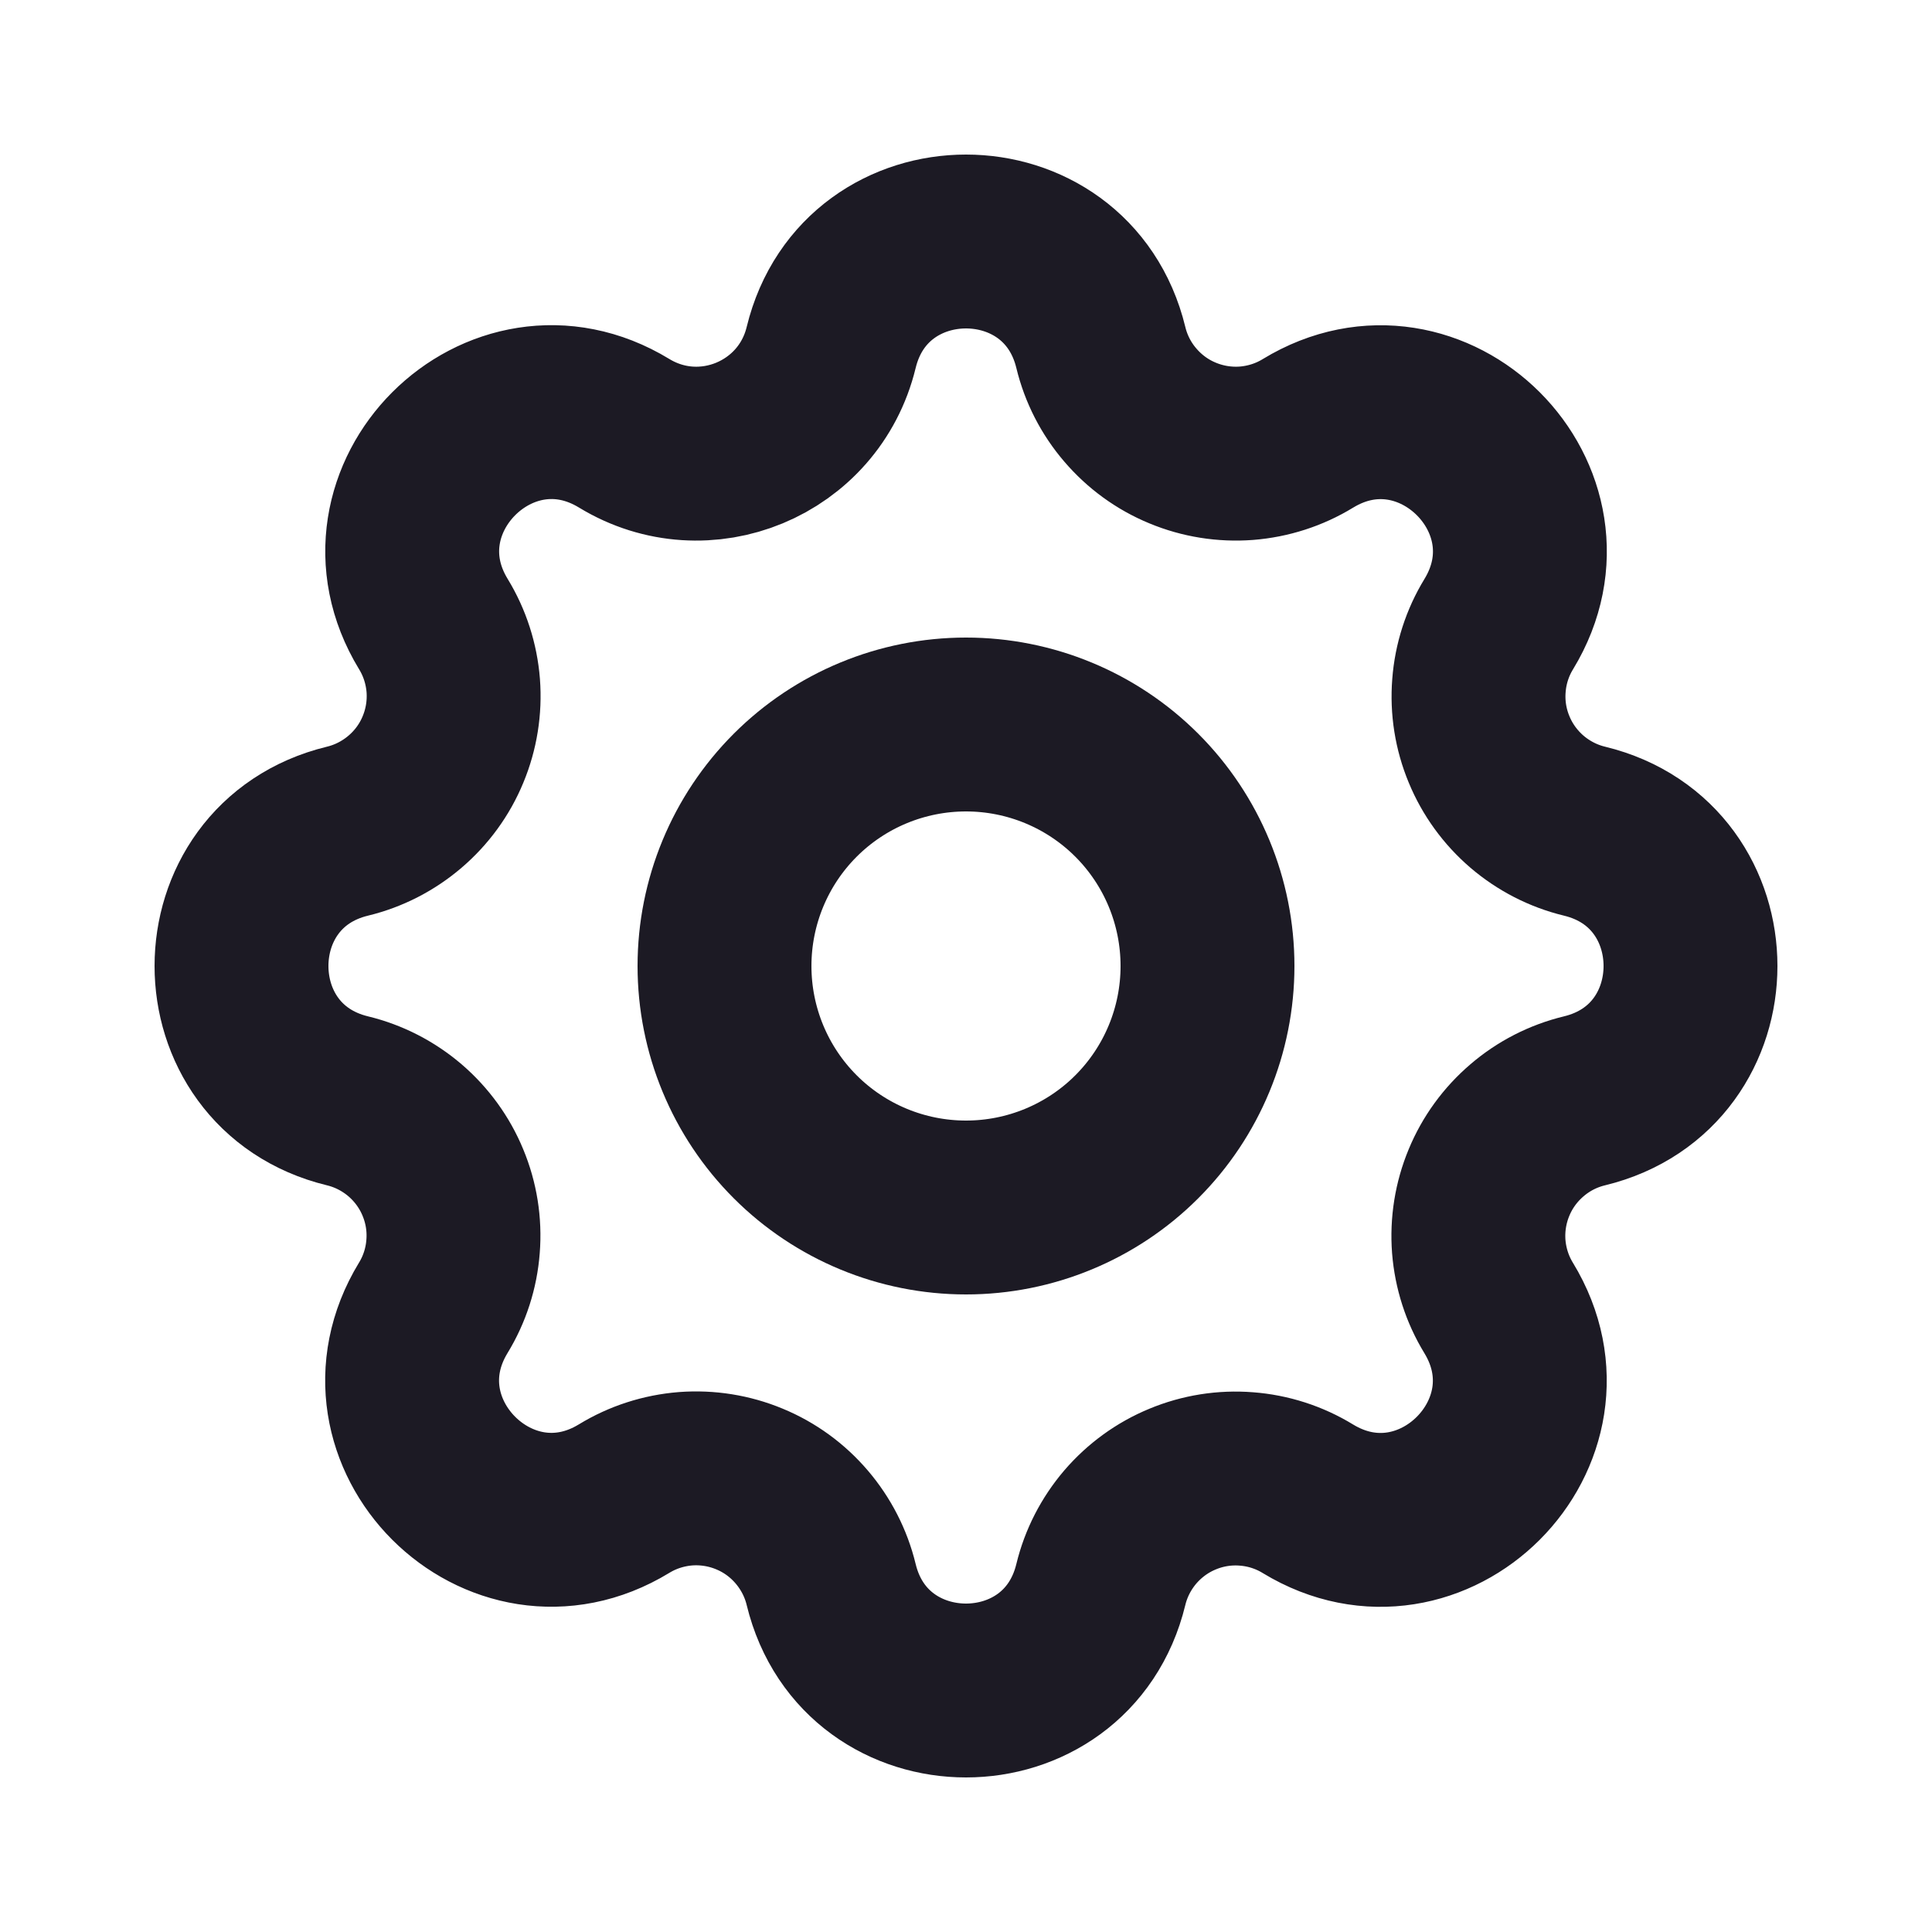
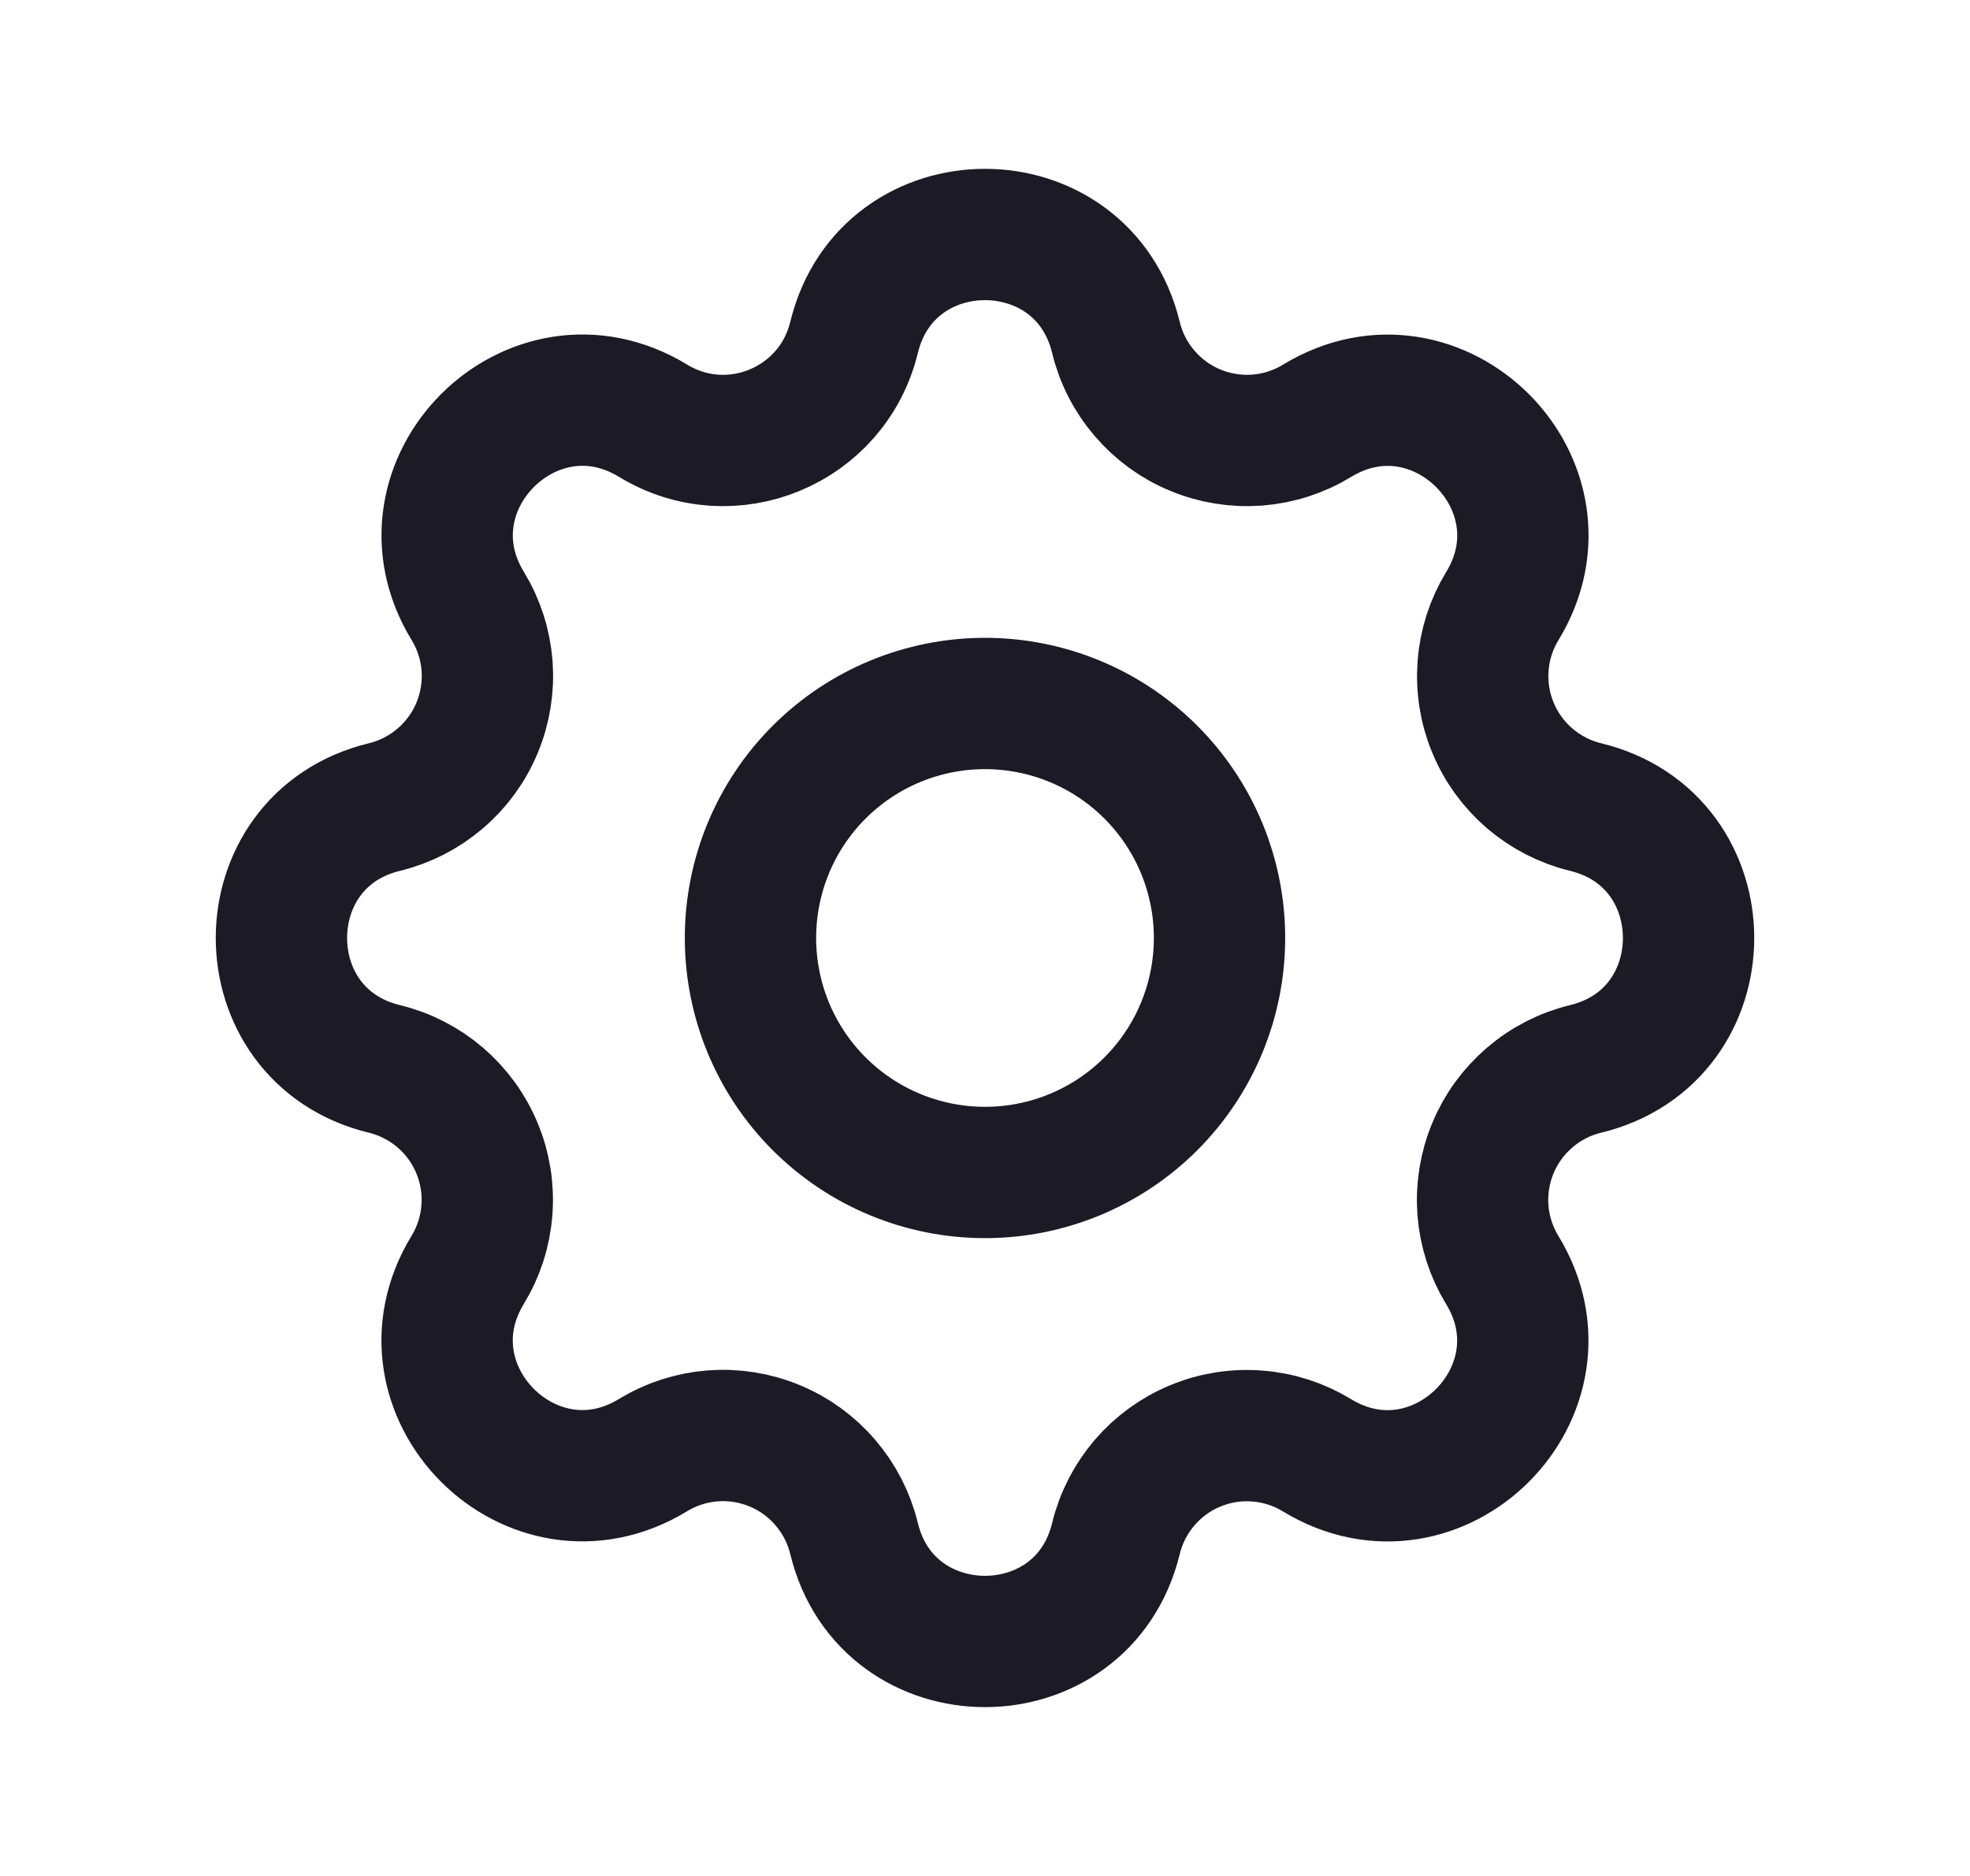
- <svg xmlns="http://www.w3.org/2000/svg" width="20" height="20" viewBox="0 0 20 20" fill="none">
-   <path d="M8.604 3.598C8.959 2.134 11.041 2.134 11.396 3.598C11.449 3.817 11.553 4.021 11.701 4.193C11.848 4.365 12.033 4.5 12.242 4.586C12.451 4.673 12.678 4.709 12.903 4.692C13.129 4.674 13.347 4.604 13.54 4.486C14.826 3.703 16.298 5.174 15.515 6.461C15.397 6.654 15.327 6.872 15.31 7.097C15.292 7.323 15.328 7.549 15.415 7.758C15.501 7.967 15.636 8.152 15.807 8.299C15.979 8.446 16.183 8.551 16.402 8.604C17.866 8.959 17.866 11.041 16.402 11.396C16.183 11.449 15.979 11.553 15.807 11.701C15.635 11.848 15.5 12.033 15.414 12.242C15.327 12.451 15.291 12.678 15.308 12.903C15.326 13.129 15.396 13.347 15.514 13.54C16.297 14.826 14.826 16.298 13.539 15.515C13.346 15.397 13.128 15.327 12.903 15.31C12.677 15.292 12.451 15.328 12.242 15.415C12.033 15.501 11.848 15.636 11.701 15.807C11.554 15.979 11.449 16.183 11.396 16.402C11.041 17.866 8.959 17.866 8.604 16.402C8.551 16.183 8.446 15.979 8.299 15.807C8.152 15.635 7.967 15.5 7.758 15.414C7.549 15.327 7.322 15.291 7.097 15.308C6.871 15.326 6.653 15.396 6.46 15.514C5.174 16.297 3.702 14.826 4.485 13.539C4.603 13.346 4.673 13.128 4.69 12.903C4.708 12.677 4.672 12.451 4.585 12.242C4.499 12.033 4.364 11.848 4.193 11.701C4.021 11.554 3.817 11.449 3.598 11.396C2.134 11.041 2.134 8.959 3.598 8.604C3.817 8.551 4.021 8.446 4.193 8.299C4.365 8.152 4.5 7.967 4.586 7.758C4.673 7.549 4.709 7.322 4.692 7.097C4.674 6.871 4.604 6.653 4.486 6.46C3.703 5.174 5.174 3.702 6.461 4.485C7.294 4.992 8.374 4.543 8.604 3.598Z" stroke="#1C1A24" stroke-width="1.8" stroke-linecap="round" stroke-linejoin="round" />
-   <path d="M7.5 10C7.5 10.663 7.763 11.299 8.232 11.768C8.701 12.237 9.337 12.5 10 12.5C10.663 12.5 11.299 12.237 11.768 11.768C12.237 11.299 12.5 10.663 12.5 10C12.5 9.337 12.237 8.701 11.768 8.232C11.299 7.763 10.663 7.5 10 7.5C9.337 7.5 8.701 7.763 8.232 8.232C7.763 8.701 7.5 9.337 7.5 10Z" stroke="#1C1A24" stroke-width="1.8" stroke-linecap="round" stroke-linejoin="round" />
+ <svg xmlns="http://www.w3.org/2000/svg" width="21" height="20" viewBox="0 0 21 20" fill="none">
+   <path d="M9.104 3.598C9.459 2.134 11.541 2.134 11.896 3.598C11.949 3.817 12.053 4.021 12.201 4.193C12.348 4.365 12.533 4.5 12.742 4.586C12.951 4.673 13.178 4.709 13.403 4.692C13.629 4.674 13.847 4.604 14.04 4.486C15.326 3.703 16.798 5.174 16.015 6.461C15.897 6.654 15.827 6.872 15.81 7.097C15.792 7.323 15.828 7.549 15.915 7.758C16.001 7.967 16.136 8.152 16.307 8.299C16.479 8.446 16.683 8.551 16.902 8.604C18.366 8.959 18.366 11.041 16.902 11.396C16.683 11.449 16.479 11.553 16.307 11.701C16.135 11.848 16 12.033 15.914 12.242C15.827 12.451 15.791 12.678 15.808 12.903C15.826 13.129 15.896 13.347 16.014 13.54C16.797 14.826 15.326 16.298 14.039 15.515C13.846 15.397 13.628 15.327 13.403 15.31C13.177 15.292 12.951 15.328 12.742 15.415C12.533 15.501 12.348 15.636 12.201 15.807C12.054 15.979 11.949 16.183 11.896 16.402C11.541 17.866 9.459 17.866 9.104 16.402C9.051 16.183 8.946 15.979 8.799 15.807C8.652 15.635 8.467 15.5 8.258 15.414C8.049 15.327 7.822 15.291 7.597 15.308C7.371 15.326 7.153 15.396 6.96 15.514C5.674 16.297 4.202 14.826 4.985 13.539C5.103 13.346 5.173 13.128 5.19 12.903C5.208 12.677 5.172 12.451 5.085 12.242C4.999 12.033 4.864 11.848 4.693 11.701C4.521 11.554 4.317 11.449 4.098 11.396C2.634 11.041 2.634 8.959 4.098 8.604C4.317 8.551 4.521 8.446 4.693 8.299C4.865 8.152 5 7.967 5.086 7.758C5.173 7.549 5.209 7.322 5.192 7.097C5.174 6.871 5.104 6.653 4.986 6.46C4.202 5.174 5.674 3.702 6.961 4.485C7.794 4.992 8.874 4.543 9.104 3.598Z" stroke="#1C1A24" stroke-width="1.4" stroke-linecap="round" stroke-linejoin="round" />
+   <path d="M8 10C8 10.663 8.263 11.299 8.732 11.768C9.201 12.237 9.837 12.5 10.5 12.5C11.163 12.5 11.799 12.237 12.268 11.768C12.737 11.299 13 10.663 13 10C13 9.337 12.737 8.701 12.268 8.232C11.799 7.763 11.163 7.5 10.5 7.5C9.837 7.5 9.201 7.763 8.732 8.232C8.263 8.701 8 9.337 8 10Z" stroke="#1C1A24" stroke-width="1.4" stroke-linecap="round" stroke-linejoin="round" />
</svg>
